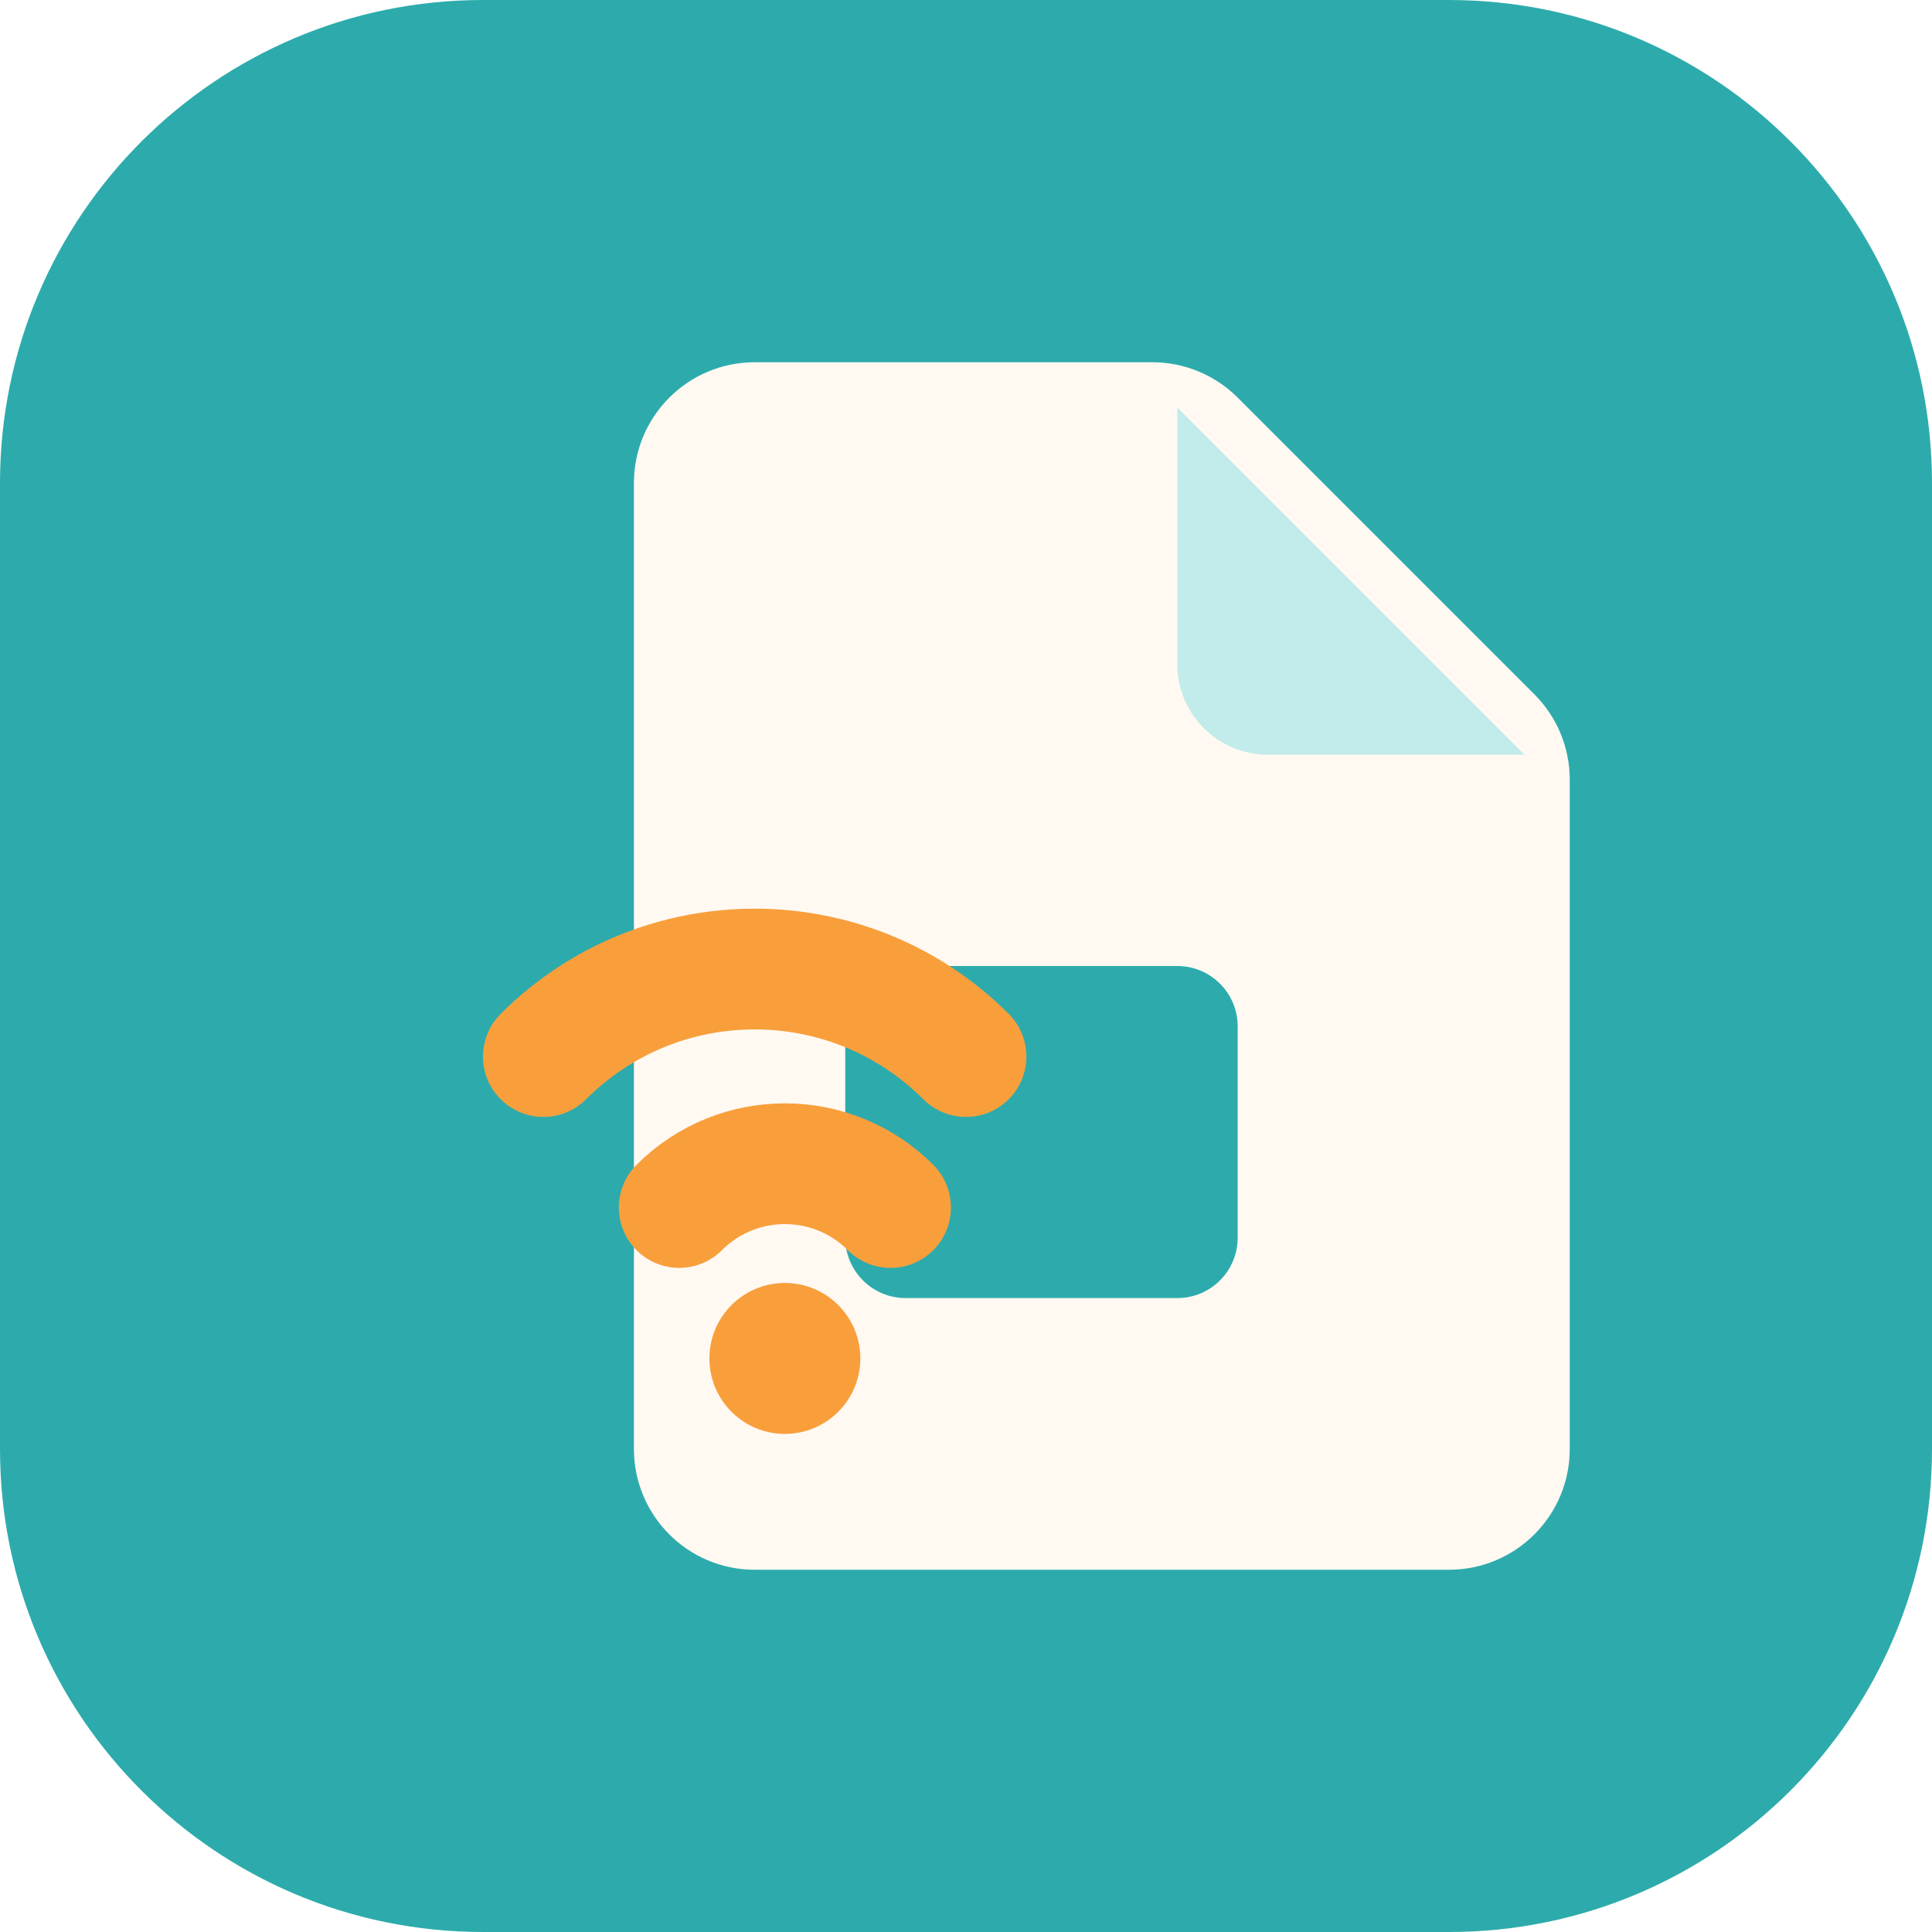
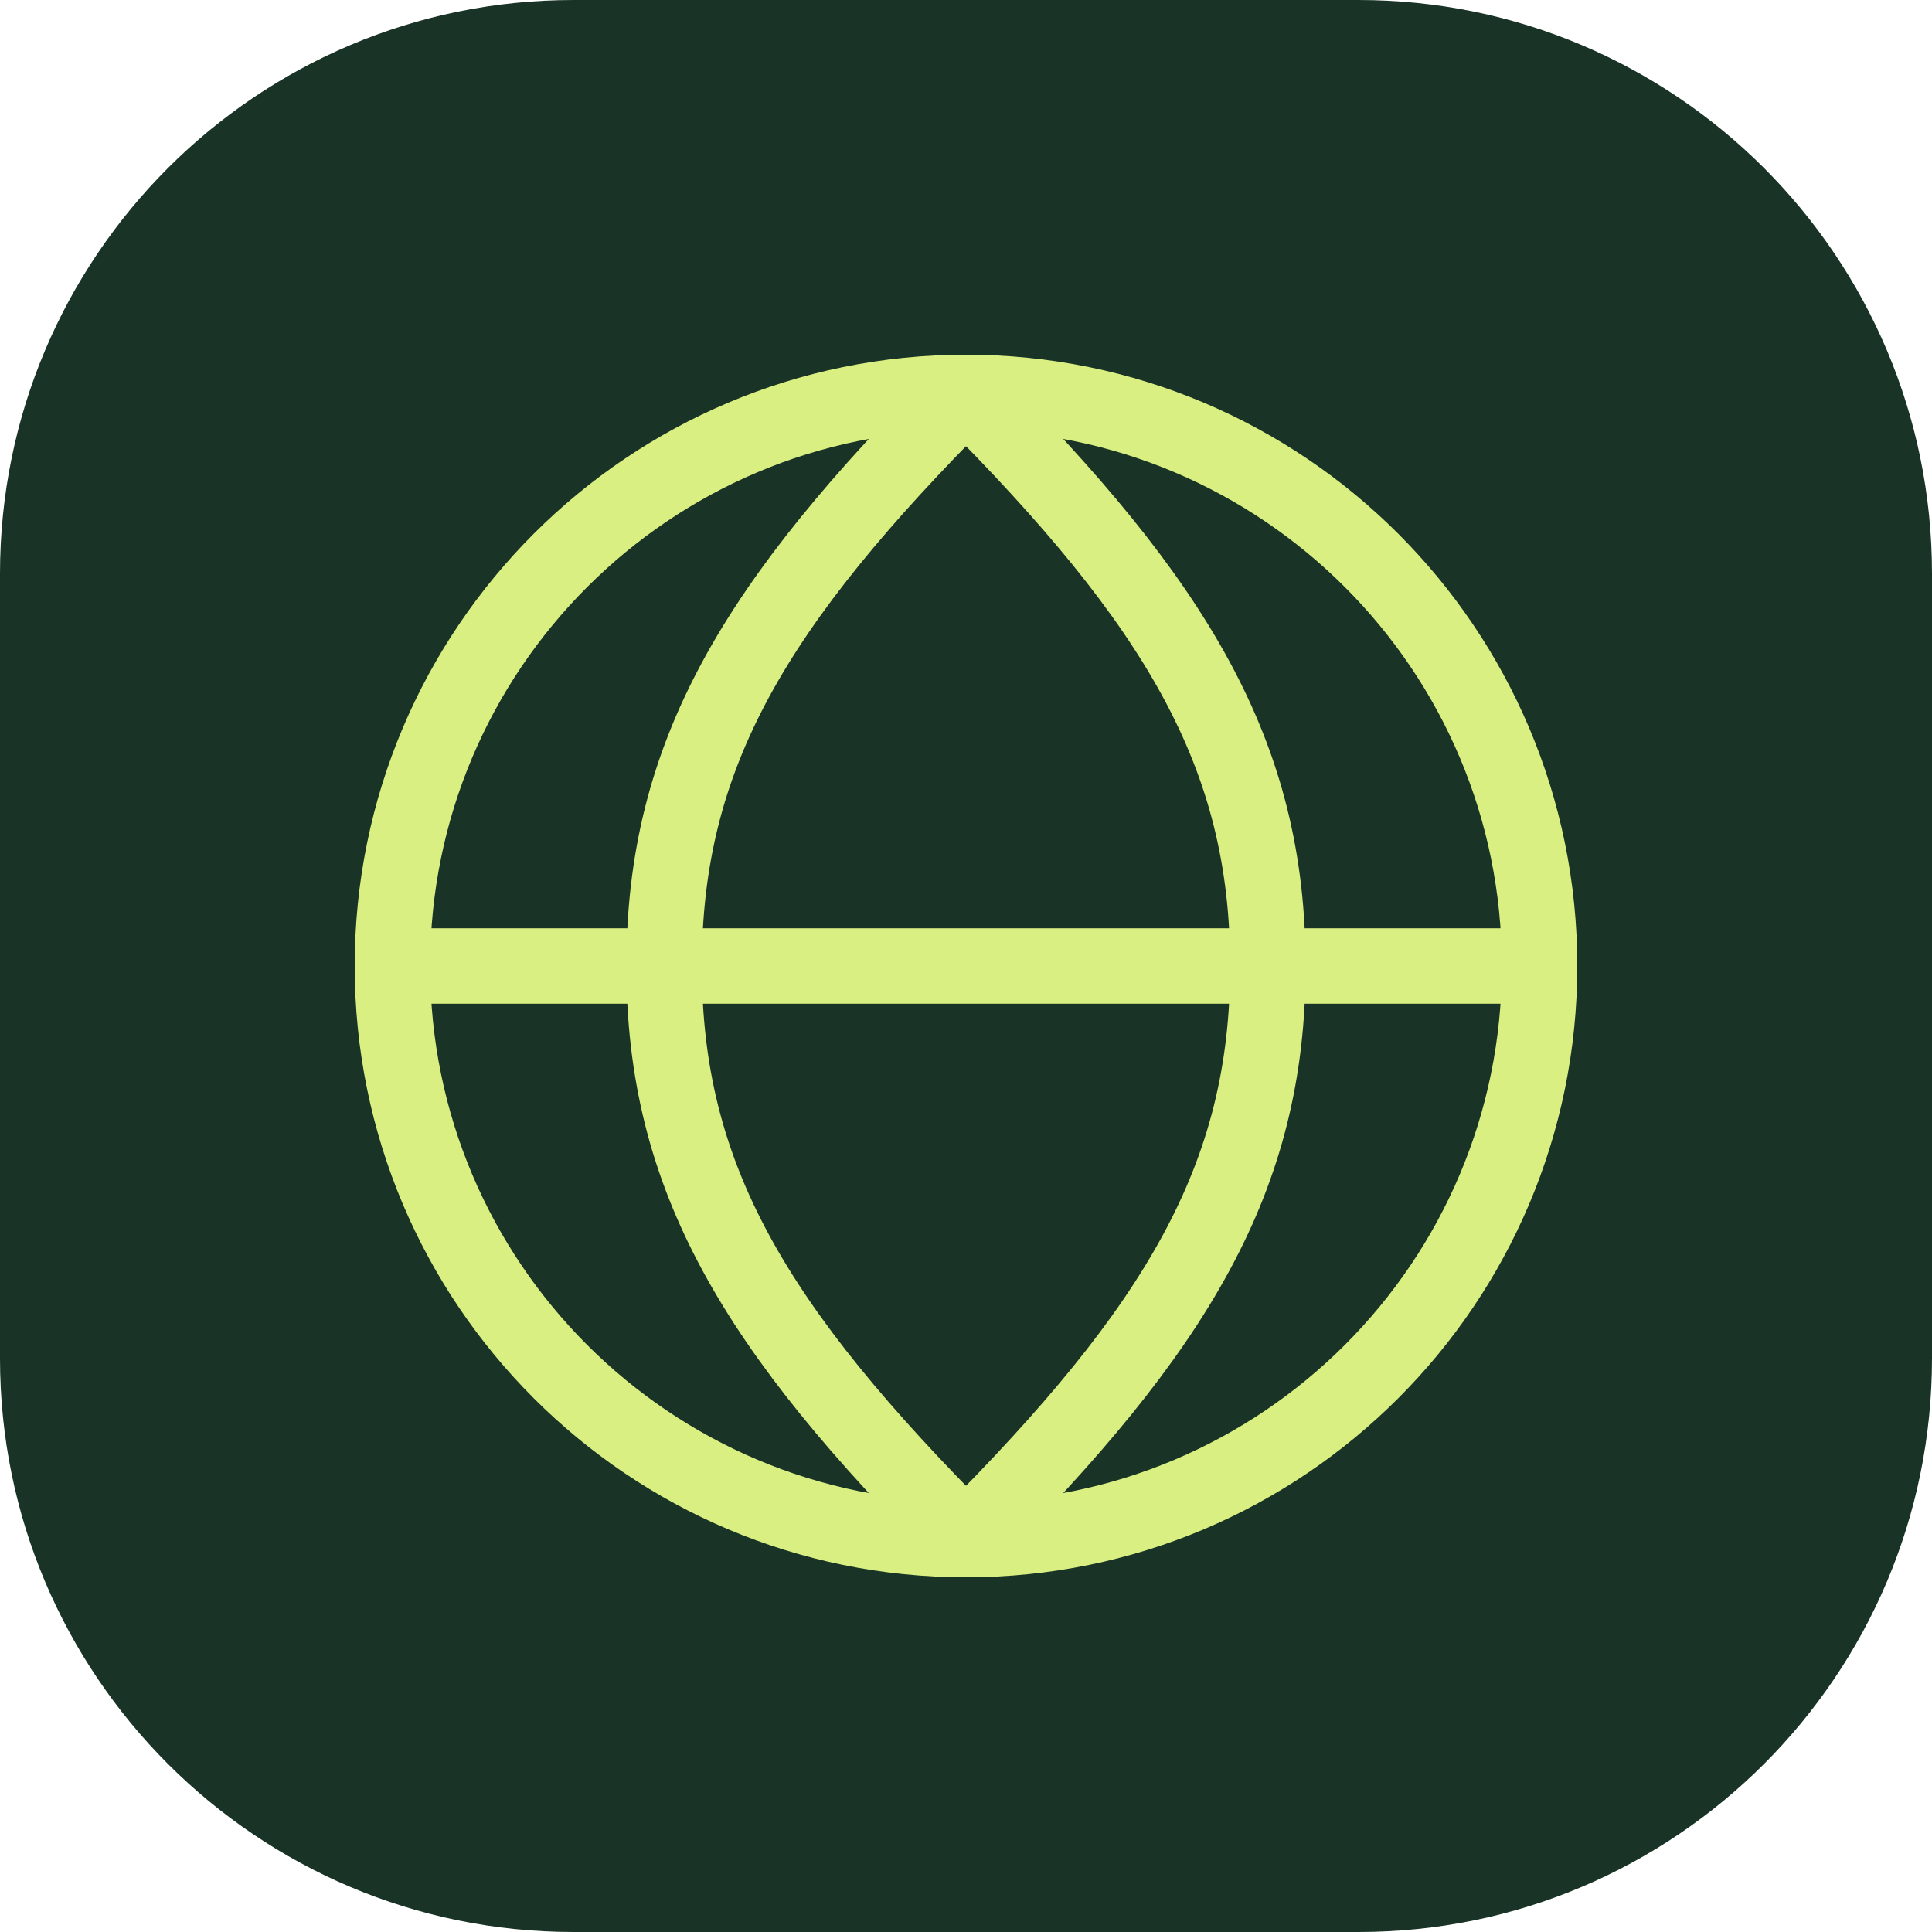
- <svg xmlns="http://www.w3.org/2000/svg" width="64" height="64" viewBox="0 0 64 64" fill="none">
-   <rect width="64" height="64" rx="16" fill="#2DABAC" />
-   <path d="M21 16C21 13.791 22.791 12 25 12H38.172C39.232 12 40.25 12.421 41 13.172L50.828 23C51.579 23.75 52 24.768 52 25.828V48C52 50.209 50.209 52 48 52H25C22.791 52 21 50.209 21 48V16Z" fill="#FFF9F2" />
-   <path d="M39 13.5V22C39 23.657 40.343 25 42 25H50.5" fill="#C2EBEB" />
-   <rect x="28" y="32" width="13" height="11" rx="2" fill="#2DABAC" />
-   <path d="M18 35C21.866 31.134 28.134 31.134 32 35" stroke="#F89F3C" stroke-width="4" stroke-linecap="round" />
-   <path d="M22.5 40C24.433 38.067 27.567 38.067 29.5 40" stroke="#F89F3C" stroke-width="4" stroke-linecap="round" />
-   <circle cx="26" cy="45" r="2.5" fill="#F89F3C" />
+ <svg xmlns="http://www.w3.org/2000/svg" viewBox="0 0 64 64">
+   <rect width="64" height="64" rx="19" fill="#193426" />
+   <g fill="none" stroke="#d9ef82" stroke-width="2.5" stroke-linecap="round" stroke-linejoin="round">
+     <circle cx="32" cy="32" r="19" />
+     <path d="M13 32h38M32 13c7 7 10 12 10 19S39 44 32 51c-7-7-10-12-10-19s3-12 10-19Z" />
+   </g>
</svg>
